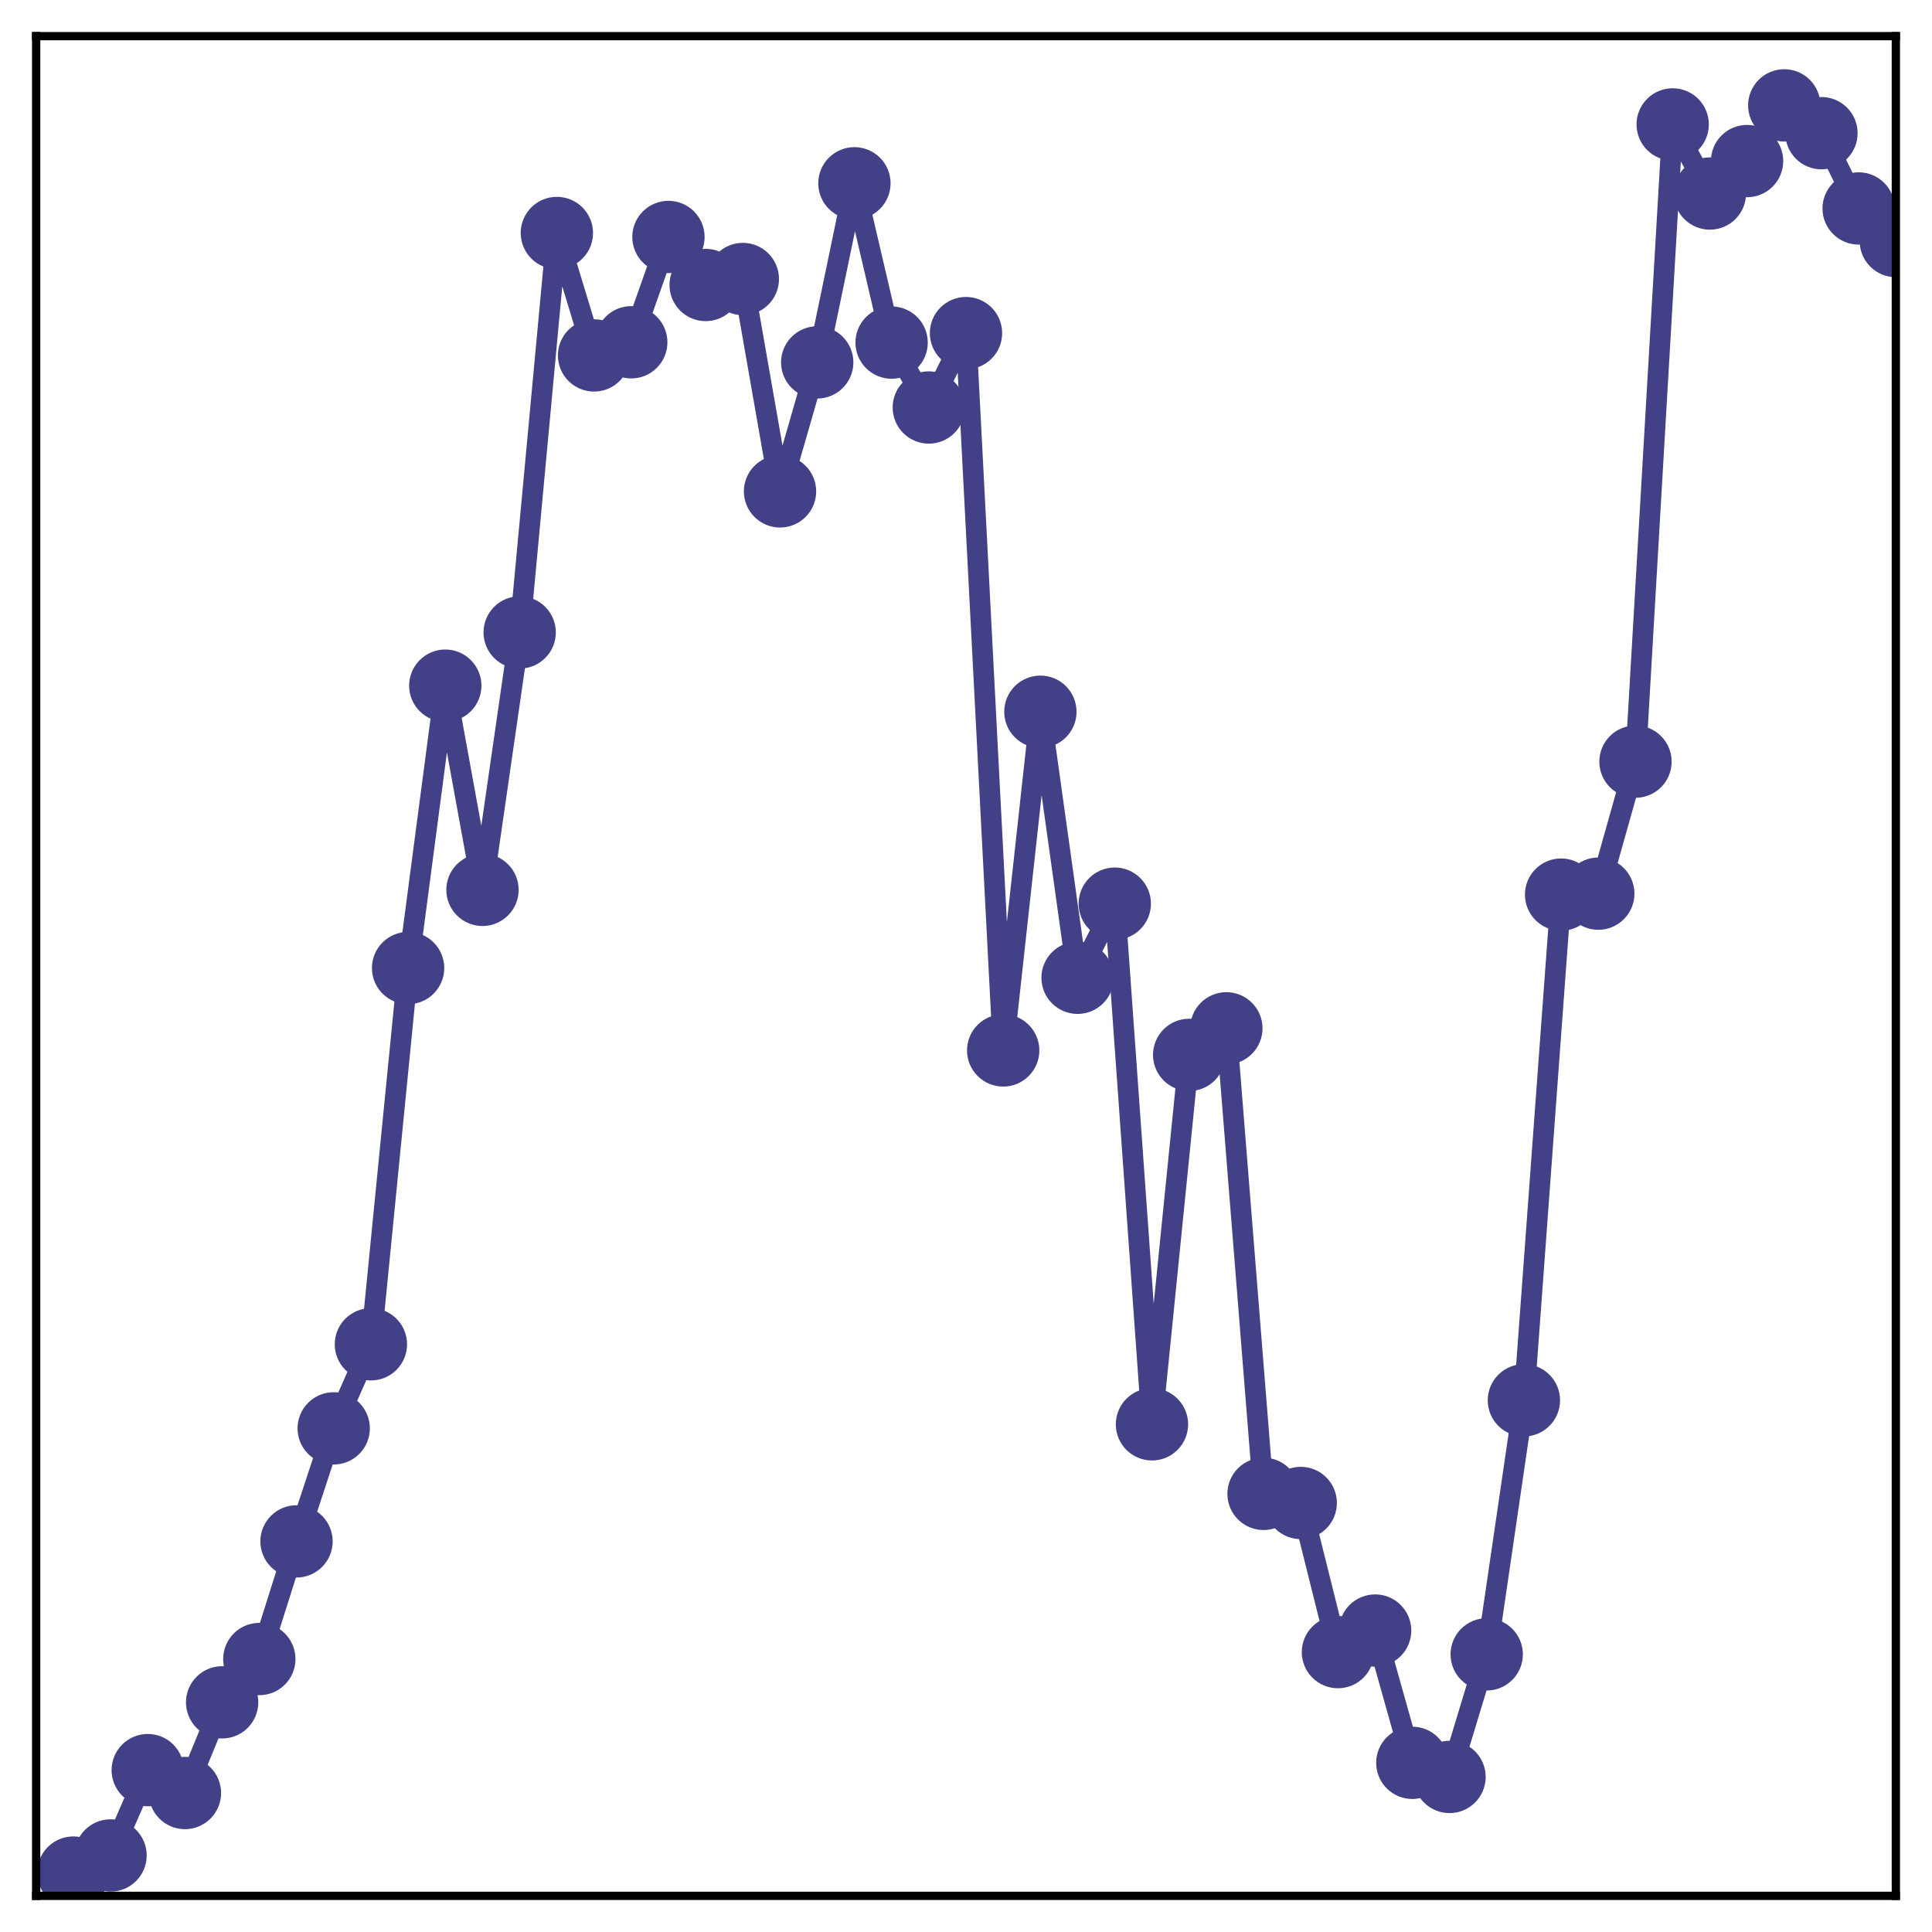
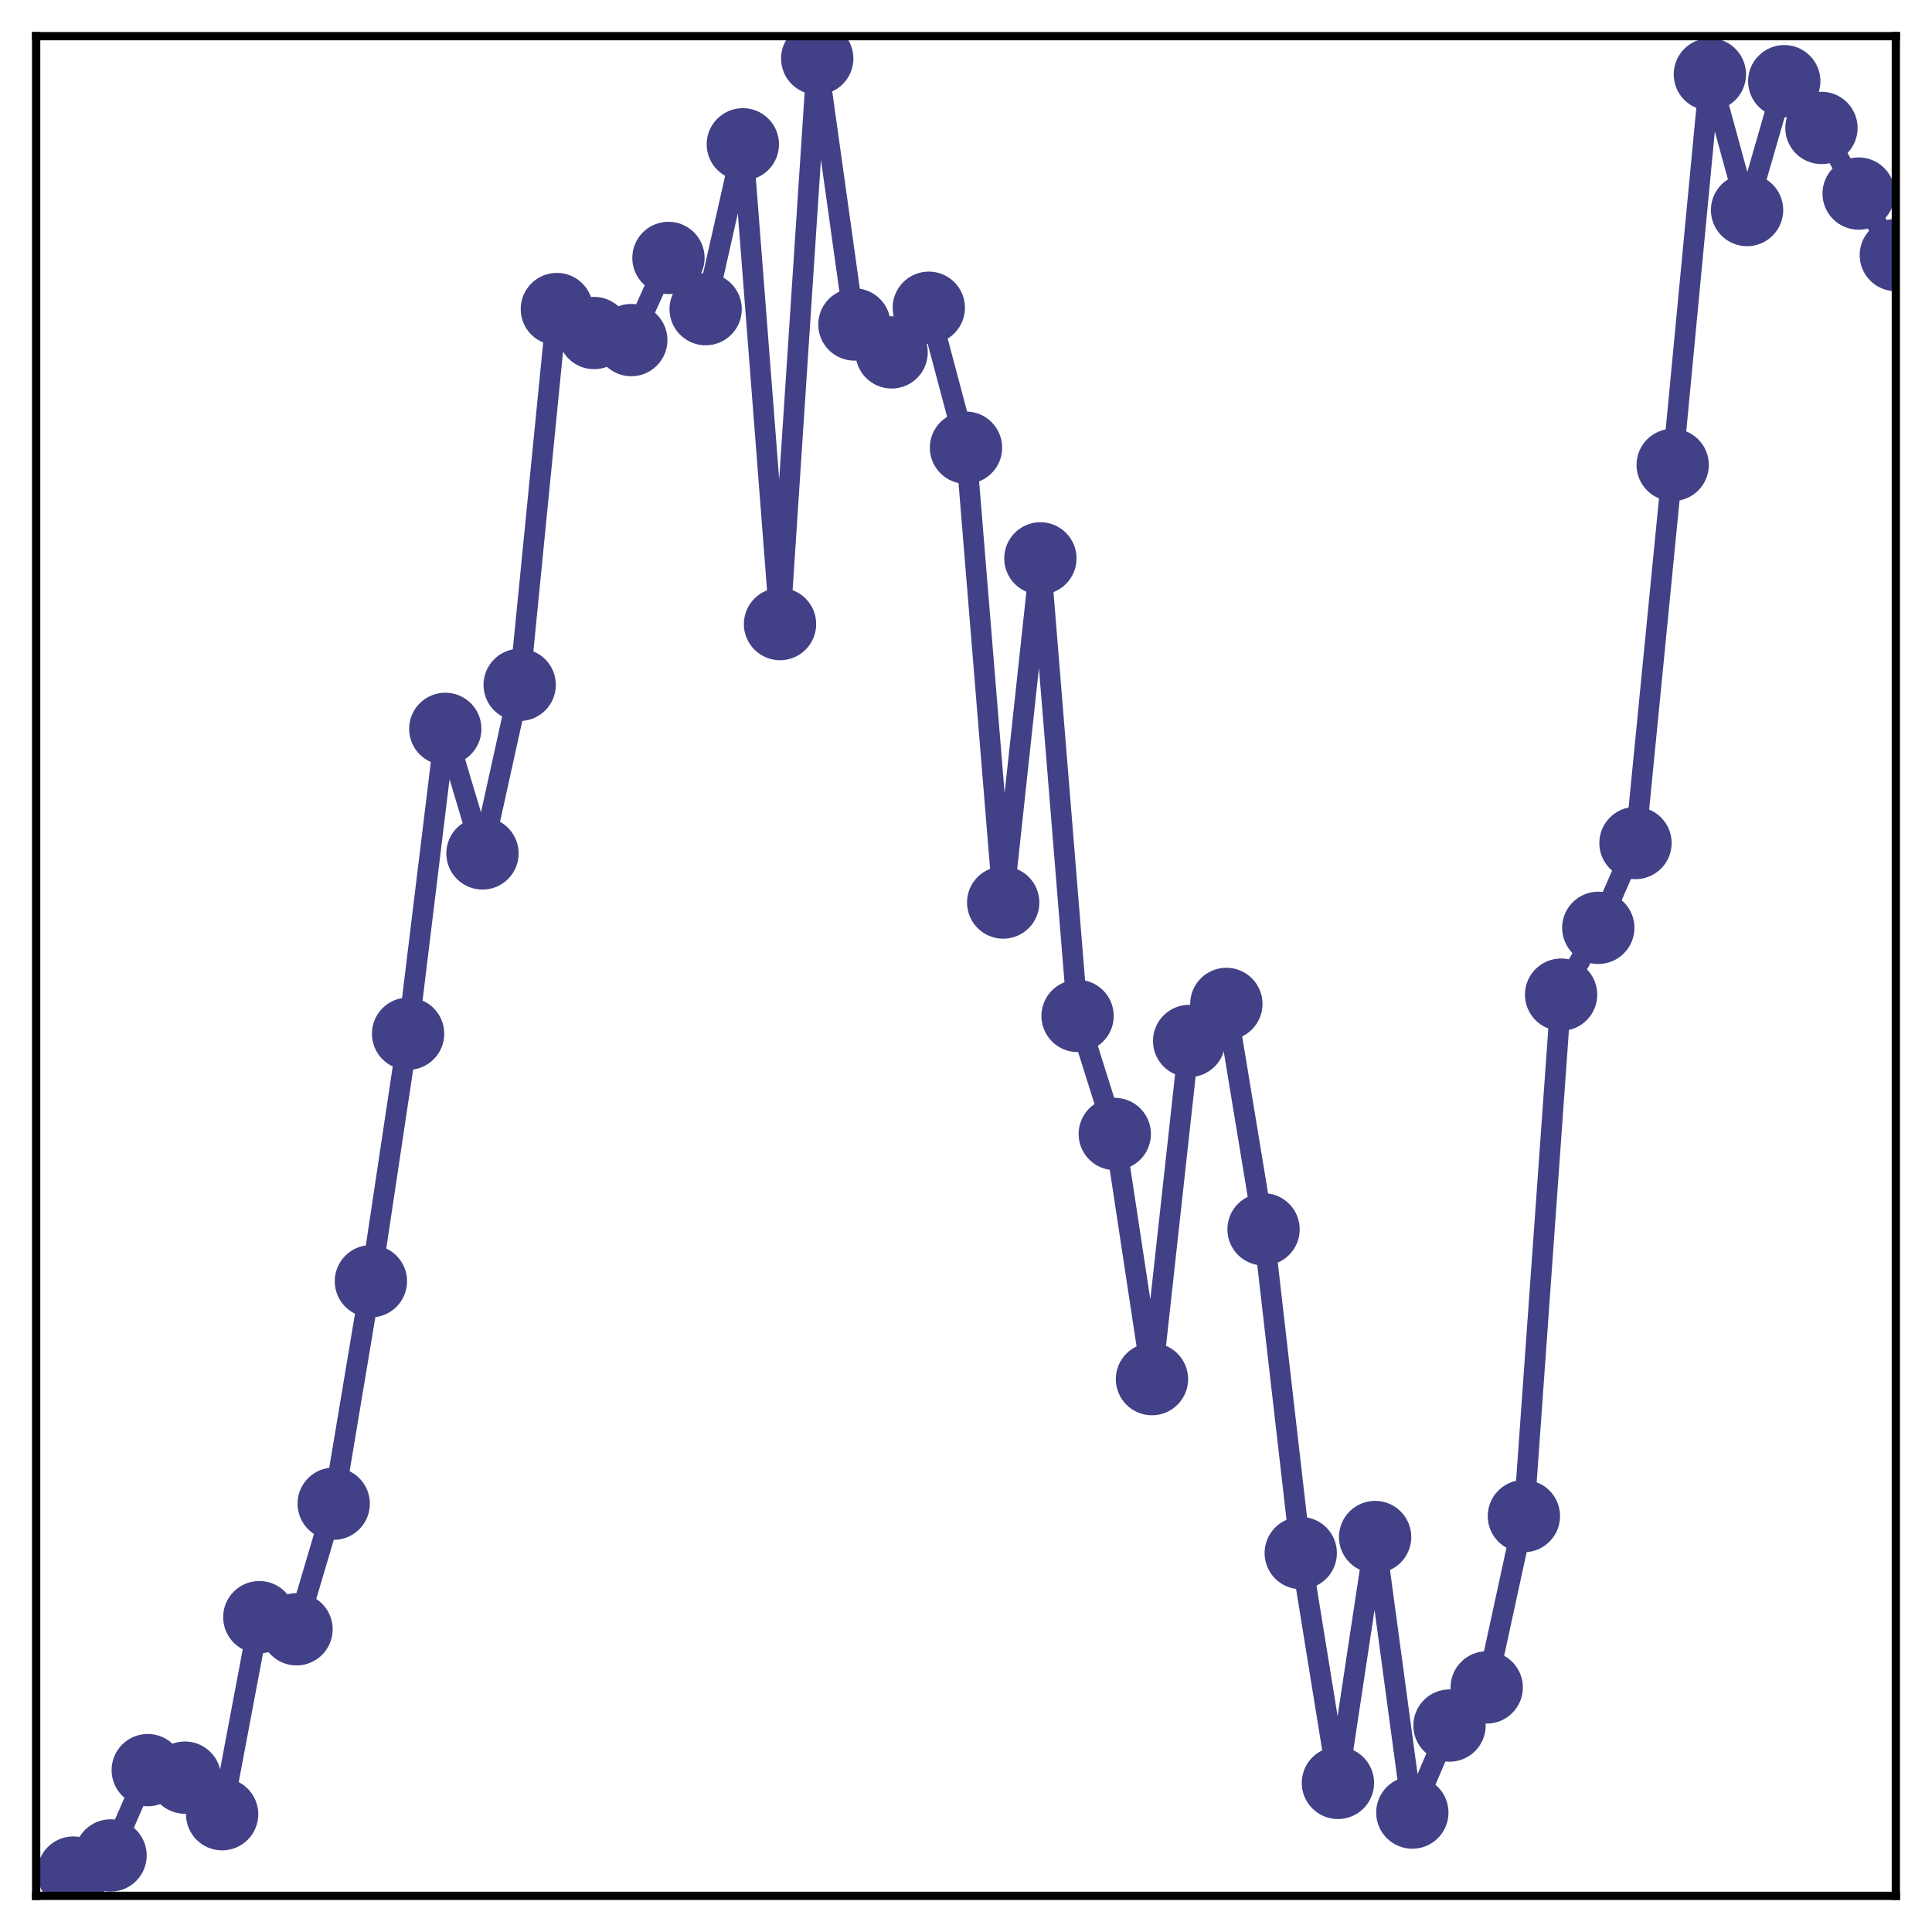
<svg xmlns="http://www.w3.org/2000/svg" xmlns:xlink="http://www.w3.org/1999/xlink" height="187pt" version="1.1" viewBox="0 0 187 187" width="187pt">
  <defs>
    <style type="text/css">
*{stroke-linecap:butt;stroke-linejoin:round;}
  </style>
  </defs>
  <g id="figure_1">
    <g id="patch_1">
      <path d="M 0 187  L 187 187  L 187 -0  L 0 -0  z " style="fill:#ffffff;" />
    </g>
    <g id="axes_1">
      <g id="patch_2">
        <path d="M 3.5 183.5  L 183.5 183.5  L 183.5 3.5  L 3.5 3.5  z " style="fill:#ffffff;" />
      </g>
      <g id="matplotlib.axis_1" />
      <g id="matplotlib.axis_2" />
      <g id="line2d_1">
-         <path clip-path="url(#p373e7753f3)" d="M 7.1 181.25  L 10.7 179.591  L 14.3 171.332  L 17.9 173.548  L 21.5 164.77  L 25.1 160.579  L 28.7 149.191  L 32.3 138.252  L 35.9 130.116  L 39.5 93.698  L 43.1 66.366  L 46.7 86.13  L 50.3 61.213  L 53.9 22.551  L 57.5 34.402  L 61.1 33.129  L 64.7 22.937  L 68.3 27.584  L 71.9 27.006  L 75.5 47.561  L 79.1 35.076  L 82.7 17.742  L 86.3 33.161  L 89.9 39.442  L 93.5 32.242  L 97.1 101.672  L 100.7 68.89  L 104.3 94.64  L 107.9 87.466  L 111.5 137.861  L 115.1 102.103  L 118.7 99.533  L 122.3 144.592  L 125.9 145.475  L 129.5 159.909  L 133.1 157.822  L 136.7 170.626  L 140.3 171.992  L 143.9 160.127  L 147.5 135.537  L 151.1 86.59  L 154.7 86.497  L 158.3 73.721  L 161.9 12.043  L 165.5 18.731  L 169.1 15.59  L 172.7 10.199  L 176.3 12.89  L 179.9 20.177  L 183.5 23.332  " style="fill:none;stroke:#424086;stroke-linecap:square;stroke-width:2;" />
+         <path clip-path="url(#p0656b802ab)" d="M 7.1 181.25  L 10.7 179.591  L 14.3 171.332  L 17.9 172.06  L 21.5 175.6  L 25.1 156.527  L 28.7 157.699  L 32.3 145.544  L 35.9 124.013  L 39.5 100.056  L 43.1 70.548  L 46.7 82.604  L 50.3 66.288  L 53.9 29.914  L 57.5 32.234  L 61.1 32.917  L 64.7 24.966  L 68.3 29.923  L 71.9 13.967  L 75.5 60.406  L 79.1 5.665  L 82.7 31.408  L 86.3 34.107  L 89.9 29.788  L 93.5 43.332  L 97.1 87.358  L 100.7 54.047  L 104.3 98.333  L 107.9 109.76  L 111.5 133.488  L 115.1 100.756  L 118.7 97.17  L 122.3 118.989  L 125.9 150.322  L 129.5 172.569  L 133.1 148.769  L 136.7 175.44  L 140.3 167.018  L 143.9 163.328  L 147.5 146.744  L 151.1 96.272  L 154.7 89.805  L 158.3 81.598  L 161.9 44.999  L 165.5 7.198  L 169.1 20.331  L 172.7 7.86  L 176.3 12.382  L 179.9 18.736  L 183.5 24.691  " style="fill:none;stroke:#424086;stroke-linecap:square;stroke-width:2;" />
        <defs>
-           <path d="M 0 3  C 0.796 3 1.559 2.684 2.121 2.121  C 2.684 1.559 3 0.796 3 0  C 3 -0.796 2.684 -1.559 2.121 -2.121  C 1.559 -2.684 0.796 -3 0 -3  C -0.796 -3 -1.559 -2.684 -2.121 -2.121  C -2.684 -1.559 -3 -0.796 -3 0  C -3 0.796 -2.684 1.559 -2.121 2.121  C -1.559 2.684 -0.796 3 0 3  z " id="m8dc3f6e234" style="stroke:#424086;" />
+           <path d="M 0 3  C 0.796 3 1.559 2.684 2.121 2.121  C 2.684 1.559 3 0.796 3 0  C 3 -0.796 2.684 -1.559 2.121 -2.121  C 1.559 -2.684 0.796 -3 0 -3  C -0.796 -3 -1.559 -2.684 -2.121 -2.121  C -2.684 -1.559 -3 -0.796 -3 0  C -3 0.796 -2.684 1.559 -2.121 2.121  C -1.559 2.684 -0.796 3 0 3  z " id="me41c0a7f8d" style="stroke:#424086;" />
        </defs>
-         <g clip-path="url(#p373e7753f3)">
-           <use style="fill:#424086;stroke:#424086;" x="7.1" xlink:href="#m8dc3f6e234" y="181.25" />
-           <use style="fill:#424086;stroke:#424086;" x="10.7" xlink:href="#m8dc3f6e234" y="179.591" />
-           <use style="fill:#424086;stroke:#424086;" x="14.3" xlink:href="#m8dc3f6e234" y="171.332" />
-           <use style="fill:#424086;stroke:#424086;" x="17.9" xlink:href="#m8dc3f6e234" y="173.548" />
-           <use style="fill:#424086;stroke:#424086;" x="21.5" xlink:href="#m8dc3f6e234" y="164.77" />
-           <use style="fill:#424086;stroke:#424086;" x="25.1" xlink:href="#m8dc3f6e234" y="160.579" />
-           <use style="fill:#424086;stroke:#424086;" x="28.7" xlink:href="#m8dc3f6e234" y="149.191" />
-           <use style="fill:#424086;stroke:#424086;" x="32.3" xlink:href="#m8dc3f6e234" y="138.252" />
-           <use style="fill:#424086;stroke:#424086;" x="35.9" xlink:href="#m8dc3f6e234" y="130.116" />
-           <use style="fill:#424086;stroke:#424086;" x="39.5" xlink:href="#m8dc3f6e234" y="93.698" />
-           <use style="fill:#424086;stroke:#424086;" x="43.1" xlink:href="#m8dc3f6e234" y="66.366" />
-           <use style="fill:#424086;stroke:#424086;" x="46.7" xlink:href="#m8dc3f6e234" y="86.13" />
-           <use style="fill:#424086;stroke:#424086;" x="50.3" xlink:href="#m8dc3f6e234" y="61.213" />
-           <use style="fill:#424086;stroke:#424086;" x="53.9" xlink:href="#m8dc3f6e234" y="22.551" />
-           <use style="fill:#424086;stroke:#424086;" x="57.5" xlink:href="#m8dc3f6e234" y="34.402" />
-           <use style="fill:#424086;stroke:#424086;" x="61.1" xlink:href="#m8dc3f6e234" y="33.129" />
-           <use style="fill:#424086;stroke:#424086;" x="64.7" xlink:href="#m8dc3f6e234" y="22.937" />
-           <use style="fill:#424086;stroke:#424086;" x="68.3" xlink:href="#m8dc3f6e234" y="27.584" />
-           <use style="fill:#424086;stroke:#424086;" x="71.9" xlink:href="#m8dc3f6e234" y="27.006" />
-           <use style="fill:#424086;stroke:#424086;" x="75.5" xlink:href="#m8dc3f6e234" y="47.561" />
-           <use style="fill:#424086;stroke:#424086;" x="79.1" xlink:href="#m8dc3f6e234" y="35.076" />
-           <use style="fill:#424086;stroke:#424086;" x="82.7" xlink:href="#m8dc3f6e234" y="17.742" />
-           <use style="fill:#424086;stroke:#424086;" x="86.3" xlink:href="#m8dc3f6e234" y="33.161" />
-           <use style="fill:#424086;stroke:#424086;" x="89.9" xlink:href="#m8dc3f6e234" y="39.442" />
-           <use style="fill:#424086;stroke:#424086;" x="93.5" xlink:href="#m8dc3f6e234" y="32.242" />
-           <use style="fill:#424086;stroke:#424086;" x="97.1" xlink:href="#m8dc3f6e234" y="101.672" />
-           <use style="fill:#424086;stroke:#424086;" x="100.7" xlink:href="#m8dc3f6e234" y="68.89" />
-           <use style="fill:#424086;stroke:#424086;" x="104.3" xlink:href="#m8dc3f6e234" y="94.64" />
-           <use style="fill:#424086;stroke:#424086;" x="107.9" xlink:href="#m8dc3f6e234" y="87.466" />
-           <use style="fill:#424086;stroke:#424086;" x="111.5" xlink:href="#m8dc3f6e234" y="137.861" />
-           <use style="fill:#424086;stroke:#424086;" x="115.1" xlink:href="#m8dc3f6e234" y="102.103" />
-           <use style="fill:#424086;stroke:#424086;" x="118.7" xlink:href="#m8dc3f6e234" y="99.533" />
-           <use style="fill:#424086;stroke:#424086;" x="122.3" xlink:href="#m8dc3f6e234" y="144.592" />
-           <use style="fill:#424086;stroke:#424086;" x="125.9" xlink:href="#m8dc3f6e234" y="145.475" />
-           <use style="fill:#424086;stroke:#424086;" x="129.5" xlink:href="#m8dc3f6e234" y="159.909" />
-           <use style="fill:#424086;stroke:#424086;" x="133.1" xlink:href="#m8dc3f6e234" y="157.822" />
-           <use style="fill:#424086;stroke:#424086;" x="136.7" xlink:href="#m8dc3f6e234" y="170.626" />
-           <use style="fill:#424086;stroke:#424086;" x="140.3" xlink:href="#m8dc3f6e234" y="171.992" />
-           <use style="fill:#424086;stroke:#424086;" x="143.9" xlink:href="#m8dc3f6e234" y="160.127" />
-           <use style="fill:#424086;stroke:#424086;" x="147.5" xlink:href="#m8dc3f6e234" y="135.537" />
-           <use style="fill:#424086;stroke:#424086;" x="151.1" xlink:href="#m8dc3f6e234" y="86.59" />
-           <use style="fill:#424086;stroke:#424086;" x="154.7" xlink:href="#m8dc3f6e234" y="86.497" />
-           <use style="fill:#424086;stroke:#424086;" x="158.3" xlink:href="#m8dc3f6e234" y="73.721" />
-           <use style="fill:#424086;stroke:#424086;" x="161.9" xlink:href="#m8dc3f6e234" y="12.043" />
-           <use style="fill:#424086;stroke:#424086;" x="165.5" xlink:href="#m8dc3f6e234" y="18.731" />
-           <use style="fill:#424086;stroke:#424086;" x="169.1" xlink:href="#m8dc3f6e234" y="15.59" />
-           <use style="fill:#424086;stroke:#424086;" x="172.7" xlink:href="#m8dc3f6e234" y="10.199" />
-           <use style="fill:#424086;stroke:#424086;" x="176.3" xlink:href="#m8dc3f6e234" y="12.89" />
-           <use style="fill:#424086;stroke:#424086;" x="179.9" xlink:href="#m8dc3f6e234" y="20.177" />
-           <use style="fill:#424086;stroke:#424086;" x="183.5" xlink:href="#m8dc3f6e234" y="23.332" />
+         <g clip-path="url(#p0656b802ab)">
+           <use style="fill:#424086;stroke:#424086;" x="7.1" xlink:href="#me41c0a7f8d" y="181.25" />
+           <use style="fill:#424086;stroke:#424086;" x="10.7" xlink:href="#me41c0a7f8d" y="179.591" />
+           <use style="fill:#424086;stroke:#424086;" x="14.3" xlink:href="#me41c0a7f8d" y="171.332" />
+           <use style="fill:#424086;stroke:#424086;" x="17.9" xlink:href="#me41c0a7f8d" y="172.06" />
+           <use style="fill:#424086;stroke:#424086;" x="21.5" xlink:href="#me41c0a7f8d" y="175.6" />
+           <use style="fill:#424086;stroke:#424086;" x="25.1" xlink:href="#me41c0a7f8d" y="156.527" />
+           <use style="fill:#424086;stroke:#424086;" x="28.7" xlink:href="#me41c0a7f8d" y="157.699" />
+           <use style="fill:#424086;stroke:#424086;" x="32.3" xlink:href="#me41c0a7f8d" y="145.544" />
+           <use style="fill:#424086;stroke:#424086;" x="35.9" xlink:href="#me41c0a7f8d" y="124.013" />
+           <use style="fill:#424086;stroke:#424086;" x="39.5" xlink:href="#me41c0a7f8d" y="100.056" />
+           <use style="fill:#424086;stroke:#424086;" x="43.1" xlink:href="#me41c0a7f8d" y="70.548" />
+           <use style="fill:#424086;stroke:#424086;" x="46.7" xlink:href="#me41c0a7f8d" y="82.604" />
+           <use style="fill:#424086;stroke:#424086;" x="50.3" xlink:href="#me41c0a7f8d" y="66.288" />
+           <use style="fill:#424086;stroke:#424086;" x="53.9" xlink:href="#me41c0a7f8d" y="29.914" />
+           <use style="fill:#424086;stroke:#424086;" x="57.5" xlink:href="#me41c0a7f8d" y="32.234" />
+           <use style="fill:#424086;stroke:#424086;" x="61.1" xlink:href="#me41c0a7f8d" y="32.917" />
+           <use style="fill:#424086;stroke:#424086;" x="64.7" xlink:href="#me41c0a7f8d" y="24.966" />
+           <use style="fill:#424086;stroke:#424086;" x="68.3" xlink:href="#me41c0a7f8d" y="29.923" />
+           <use style="fill:#424086;stroke:#424086;" x="71.9" xlink:href="#me41c0a7f8d" y="13.967" />
+           <use style="fill:#424086;stroke:#424086;" x="75.5" xlink:href="#me41c0a7f8d" y="60.406" />
+           <use style="fill:#424086;stroke:#424086;" x="79.1" xlink:href="#me41c0a7f8d" y="5.665" />
+           <use style="fill:#424086;stroke:#424086;" x="82.7" xlink:href="#me41c0a7f8d" y="31.408" />
+           <use style="fill:#424086;stroke:#424086;" x="86.3" xlink:href="#me41c0a7f8d" y="34.107" />
+           <use style="fill:#424086;stroke:#424086;" x="89.9" xlink:href="#me41c0a7f8d" y="29.788" />
+           <use style="fill:#424086;stroke:#424086;" x="93.5" xlink:href="#me41c0a7f8d" y="43.332" />
+           <use style="fill:#424086;stroke:#424086;" x="97.1" xlink:href="#me41c0a7f8d" y="87.358" />
+           <use style="fill:#424086;stroke:#424086;" x="100.7" xlink:href="#me41c0a7f8d" y="54.047" />
+           <use style="fill:#424086;stroke:#424086;" x="104.3" xlink:href="#me41c0a7f8d" y="98.333" />
+           <use style="fill:#424086;stroke:#424086;" x="107.9" xlink:href="#me41c0a7f8d" y="109.76" />
+           <use style="fill:#424086;stroke:#424086;" x="111.5" xlink:href="#me41c0a7f8d" y="133.488" />
+           <use style="fill:#424086;stroke:#424086;" x="115.1" xlink:href="#me41c0a7f8d" y="100.756" />
+           <use style="fill:#424086;stroke:#424086;" x="118.7" xlink:href="#me41c0a7f8d" y="97.17" />
+           <use style="fill:#424086;stroke:#424086;" x="122.3" xlink:href="#me41c0a7f8d" y="118.989" />
+           <use style="fill:#424086;stroke:#424086;" x="125.9" xlink:href="#me41c0a7f8d" y="150.322" />
+           <use style="fill:#424086;stroke:#424086;" x="129.5" xlink:href="#me41c0a7f8d" y="172.569" />
+           <use style="fill:#424086;stroke:#424086;" x="133.1" xlink:href="#me41c0a7f8d" y="148.769" />
+           <use style="fill:#424086;stroke:#424086;" x="136.7" xlink:href="#me41c0a7f8d" y="175.44" />
+           <use style="fill:#424086;stroke:#424086;" x="140.3" xlink:href="#me41c0a7f8d" y="167.018" />
+           <use style="fill:#424086;stroke:#424086;" x="143.9" xlink:href="#me41c0a7f8d" y="163.328" />
+           <use style="fill:#424086;stroke:#424086;" x="147.5" xlink:href="#me41c0a7f8d" y="146.744" />
+           <use style="fill:#424086;stroke:#424086;" x="151.1" xlink:href="#me41c0a7f8d" y="96.272" />
+           <use style="fill:#424086;stroke:#424086;" x="154.7" xlink:href="#me41c0a7f8d" y="89.805" />
+           <use style="fill:#424086;stroke:#424086;" x="158.3" xlink:href="#me41c0a7f8d" y="81.598" />
+           <use style="fill:#424086;stroke:#424086;" x="161.9" xlink:href="#me41c0a7f8d" y="44.999" />
+           <use style="fill:#424086;stroke:#424086;" x="165.5" xlink:href="#me41c0a7f8d" y="7.198" />
+           <use style="fill:#424086;stroke:#424086;" x="169.1" xlink:href="#me41c0a7f8d" y="20.331" />
+           <use style="fill:#424086;stroke:#424086;" x="172.7" xlink:href="#me41c0a7f8d" y="7.86" />
+           <use style="fill:#424086;stroke:#424086;" x="176.3" xlink:href="#me41c0a7f8d" y="12.382" />
+           <use style="fill:#424086;stroke:#424086;" x="179.9" xlink:href="#me41c0a7f8d" y="18.736" />
+           <use style="fill:#424086;stroke:#424086;" x="183.5" xlink:href="#me41c0a7f8d" y="24.691" />
        </g>
      </g>
      <g id="patch_3">
        <path d="M 3.5 183.5  L 3.5 3.5  " style="fill:none;stroke:#000000;stroke-linecap:square;stroke-linejoin:miter;stroke-width:0.8;" />
      </g>
      <g id="patch_4">
        <path d="M 183.5 183.5  L 183.5 3.5  " style="fill:none;stroke:#000000;stroke-linecap:square;stroke-linejoin:miter;stroke-width:0.8;" />
      </g>
      <g id="patch_5">
        <path d="M 3.5 183.5  L 183.5 183.5  " style="fill:none;stroke:#000000;stroke-linecap:square;stroke-linejoin:miter;stroke-width:0.8;" />
      </g>
      <g id="patch_6">
        <path d="M 3.5 3.5  L 183.5 3.5  " style="fill:none;stroke:#000000;stroke-linecap:square;stroke-linejoin:miter;stroke-width:0.8;" />
      </g>
    </g>
  </g>
  <defs>
-     <clipPath id="p373e7753f3">
+     <clipPath id="p0656b802ab">
      <rect height="180" width="180" x="3.5" y="3.5" />
    </clipPath>
  </defs>
</svg>
